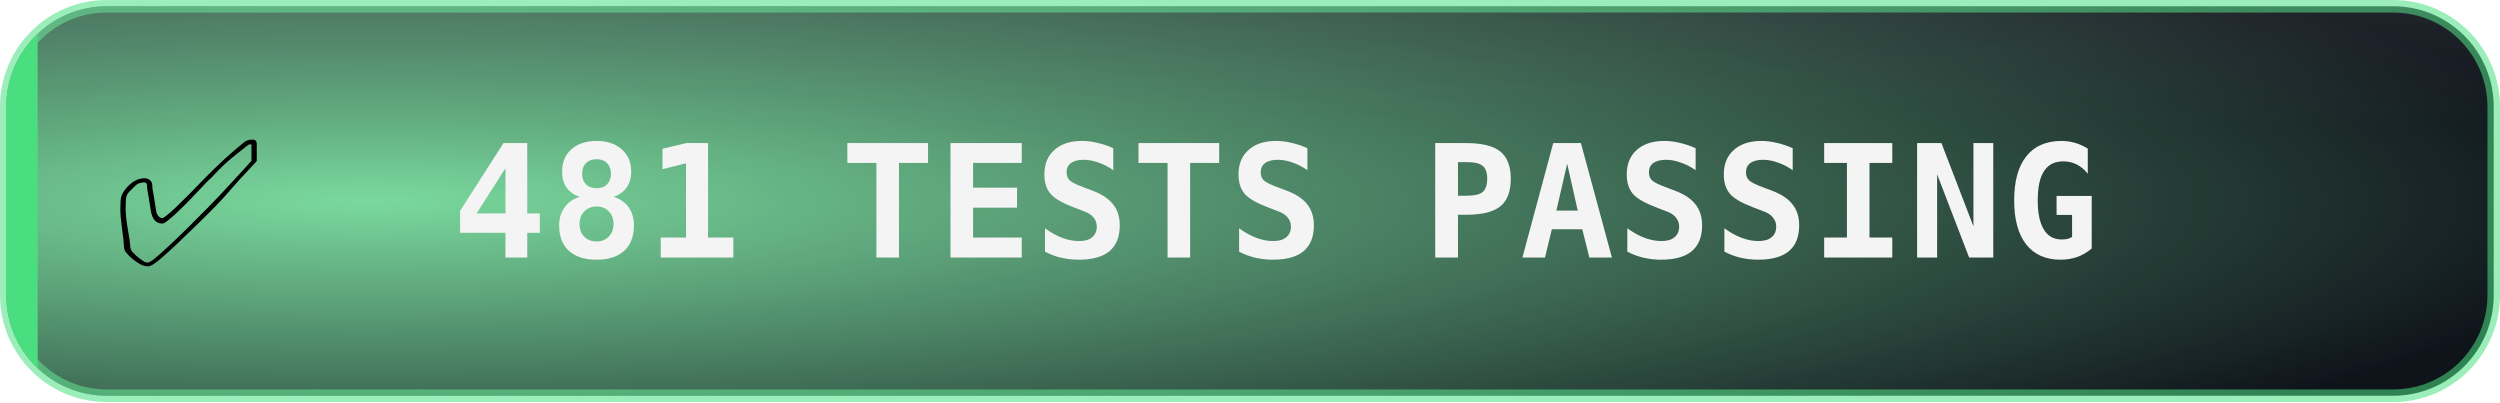
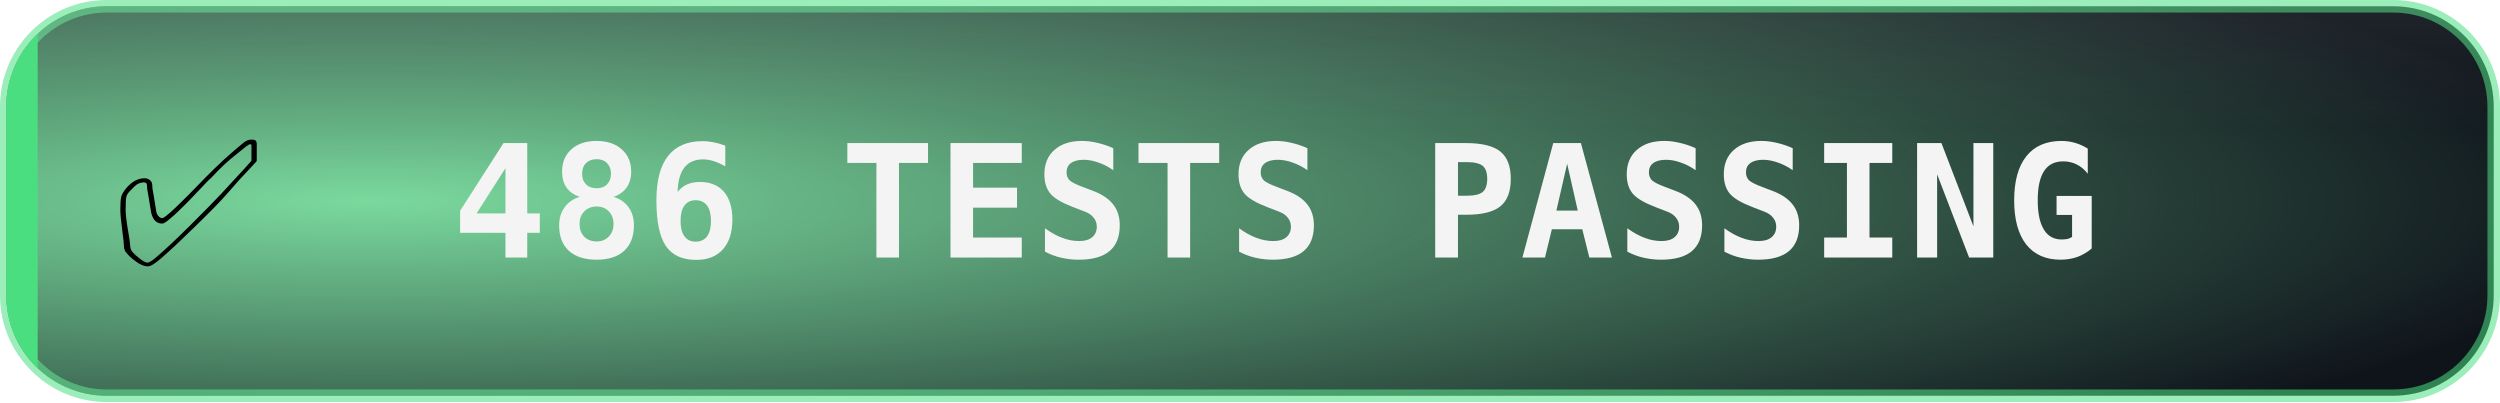
- <svg xmlns="http://www.w3.org/2000/svg" viewBox="0 0 199 32" width="199" height="32" role="img" aria-label="481 TESTS PASSING">
+ <svg xmlns="http://www.w3.org/2000/svg" viewBox="0 0 199 32" width="199" height="32" role="img" aria-label="486 TESTS PASSING">
  <defs>
    <linearGradient id="g" x1="0" y1="0" x2="0" y2="1">
      <stop offset="0" stop-color="#ffffff" stop-opacity="0.07" />
      <stop offset="0.6" stop-color="#ffffff" stop-opacity="0" />
    </linearGradient>
    <radialGradient id="h" cx="0.15" cy="0.5" r="0.9">
      <stop offset="0" stop-color="#86efac" stop-opacity="0.9" />
      <stop offset="1" stop-color="#86efac" stop-opacity="0" />
    </radialGradient>
    <clipPath id="c">
      <rect x="0.5" y="0.5" width="198" height="31" rx="8" />
    </clipPath>
  </defs>
  <rect x="0.5" y="0.5" width="198" height="31" rx="8" fill="#0f141b" stroke="#4ade80" stroke-opacity="0.55" stroke-width="1" />
  <g clip-path="url(#c)">
    <rect x="0" y="0" width="199" height="32" fill="url(#h)" />
    <rect x="0.5" y="0.5" width="198" height="16" fill="url(#g)" />
  </g>
  <rect x="0" y="0" width="3" height="32" fill="#4ade80" clip-path="url(#c)" />
  <text x="15" y="21" text-anchor="middle" font-size="14">✅</text>
-   <text x="36" y="20.5" font-family="'JetBrains Mono','Cascadia Code',ui-monospace,'SF Mono',Menlo,Consolas,monospace" font-size="12.5" font-weight="700" letter-spacing="0.2" fill="#f4f4f4">481 TESTS PASSING</text>
+   <text x="36" y="20.5" font-family="'JetBrains Mono','Cascadia Code',ui-monospace,'SF Mono',Menlo,Consolas,monospace" font-size="12.5" font-weight="700" letter-spacing="0.2" fill="#f4f4f4">486 TESTS PASSING</text>
</svg>
